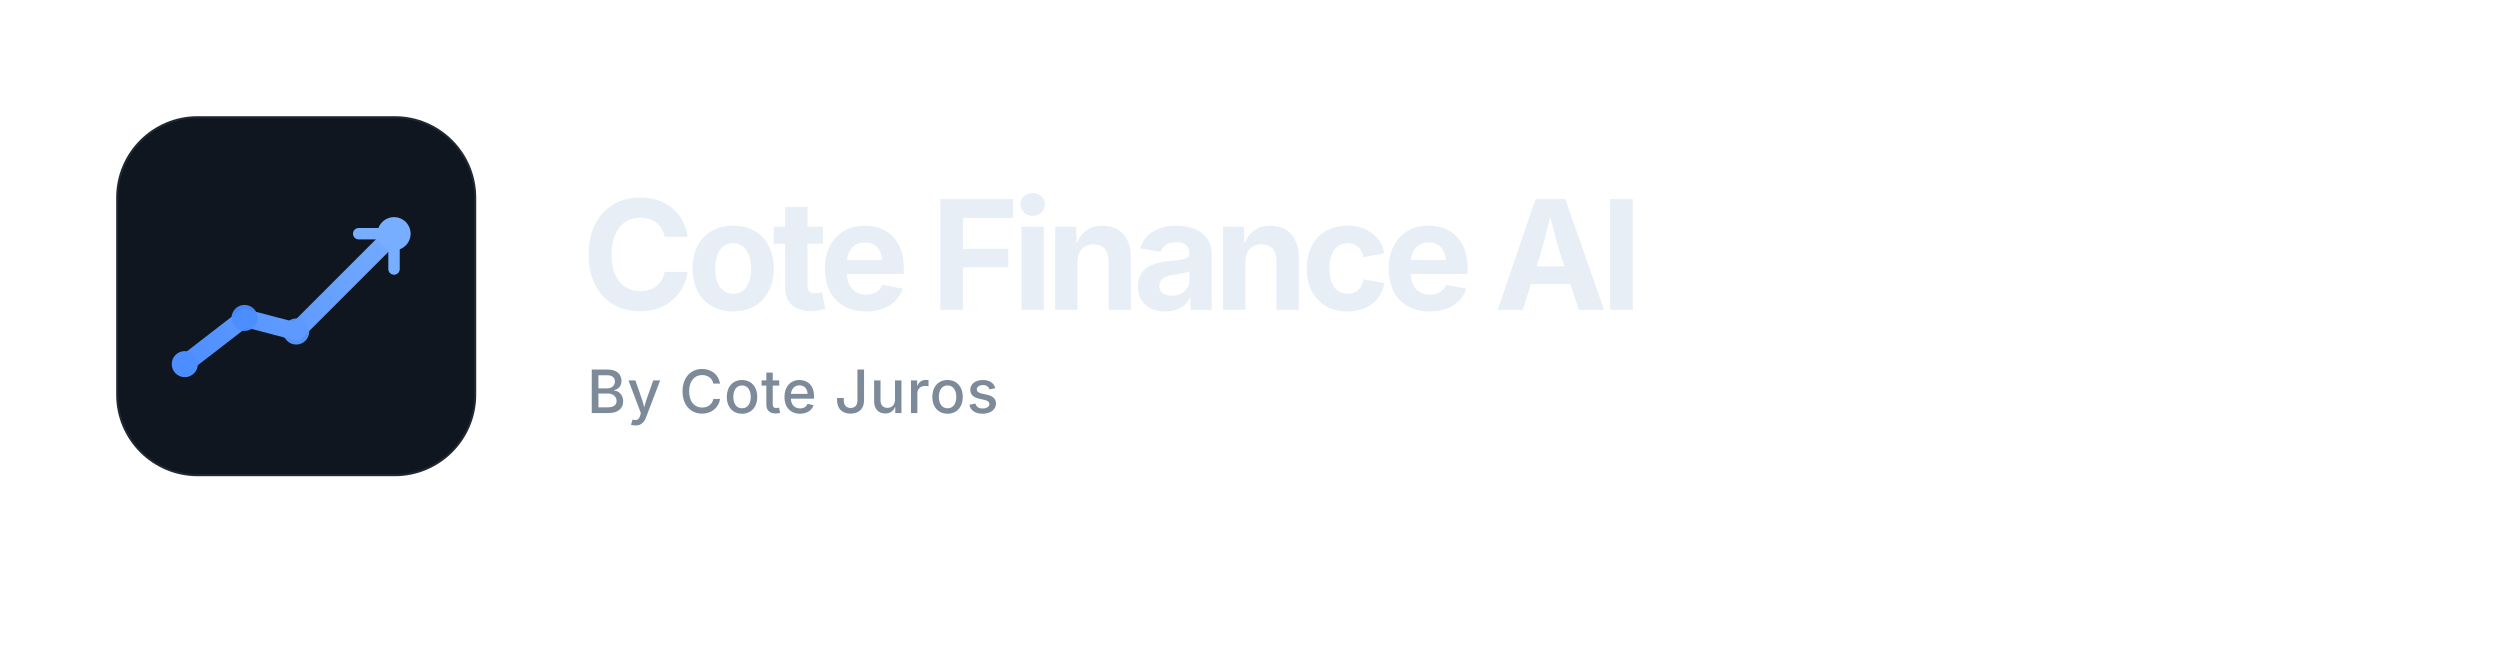
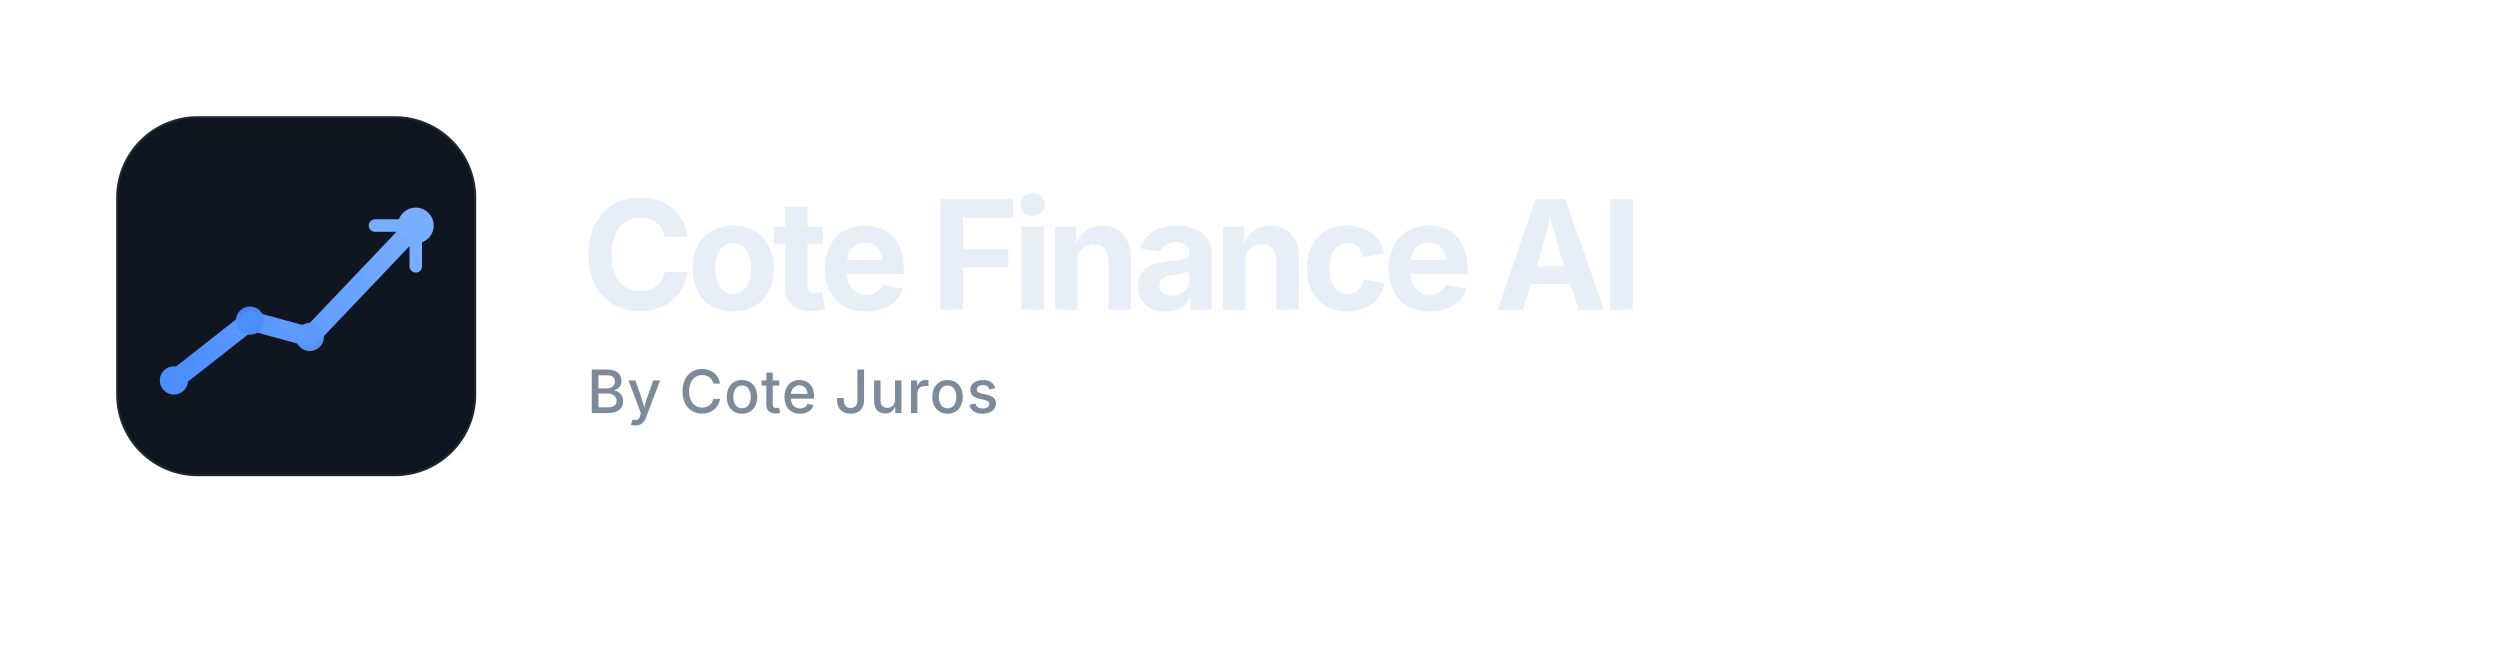
<svg xmlns="http://www.w3.org/2000/svg" width="920" height="240" viewBox="0 0 920 240" fill="none" role="img" aria-labelledby="title desc">
  <defs>
    <linearGradient id="coteBlueDark" x1="28" y1="102" x2="112" y2="40" gradientUnits="userSpaceOnUse">
      <stop offset="0" stop-color="#4C8DFF" />
      <stop offset="1" stop-color="#78AEFF" />
    </linearGradient>
  </defs>
  <g transform="translate(42 42)">
    <rect x="0.75" y="0.75" width="132.5" height="132.5" rx="30" fill="#0F1620" stroke="rgba(255,255,255,0.08)" stroke-width="1.5" />
-     <path d="M26 92L48 75L67 80L103 44" stroke="url(#coteBlueDark)" stroke-width="6.5" stroke-linecap="round" stroke-linejoin="round" />
-     <circle cx="26" cy="92" r="4.8" fill="#4C8DFF" />
-     <circle cx="48" cy="75" r="4.8" fill="#4C8DFF" opacity="0.94" />
-     <circle cx="67" cy="80" r="4.8" fill="#5D99FF" opacity="0.94" />
-     <circle cx="103" cy="44" r="6.1" fill="#78AEFF" />
-     <path d="M90 44H103V57" stroke="#78AEFF" stroke-width="4.2" stroke-linecap="round" stroke-linejoin="round" />
+     <path d="M22 98L50 76L72 82L111 41" stroke="url(#coteBlueDark)" stroke-width="7.1" stroke-linecap="round" stroke-linejoin="round" />
+     <circle cx="22" cy="98" r="5.2" fill="#4C8DFF" />
+     <circle cx="50" cy="76" r="5.2" fill="#4C8DFF" opacity="0.94" />
+     <circle cx="72" cy="82" r="5.2" fill="#5D99FF" opacity="0.94" />
+     <circle cx="111" cy="41" r="6.6" fill="#78AEFF" />
+     <path d="M96 41H111V56" stroke="#78AEFF" stroke-width="4.6" stroke-linecap="round" stroke-linejoin="round" />
  </g>
  <g transform="translate(214 74)">
    <text x="0" y="40" fill="#E8EEF5" font-family="Inter, Plus Jakarta Sans, Manrope, Arial, sans-serif" font-size="56" font-weight="700" letter-spacing="-0.05em">
      Cote Finance AI
    </text>
    <text x="2" y="78" fill="#7D8A9A" font-family="Inter, Plus Jakarta Sans, Manrope, Arial, sans-serif" font-size="22" font-weight="500" letter-spacing="0.015em">
      By Cote Juros
    </text>
  </g>
</svg>
